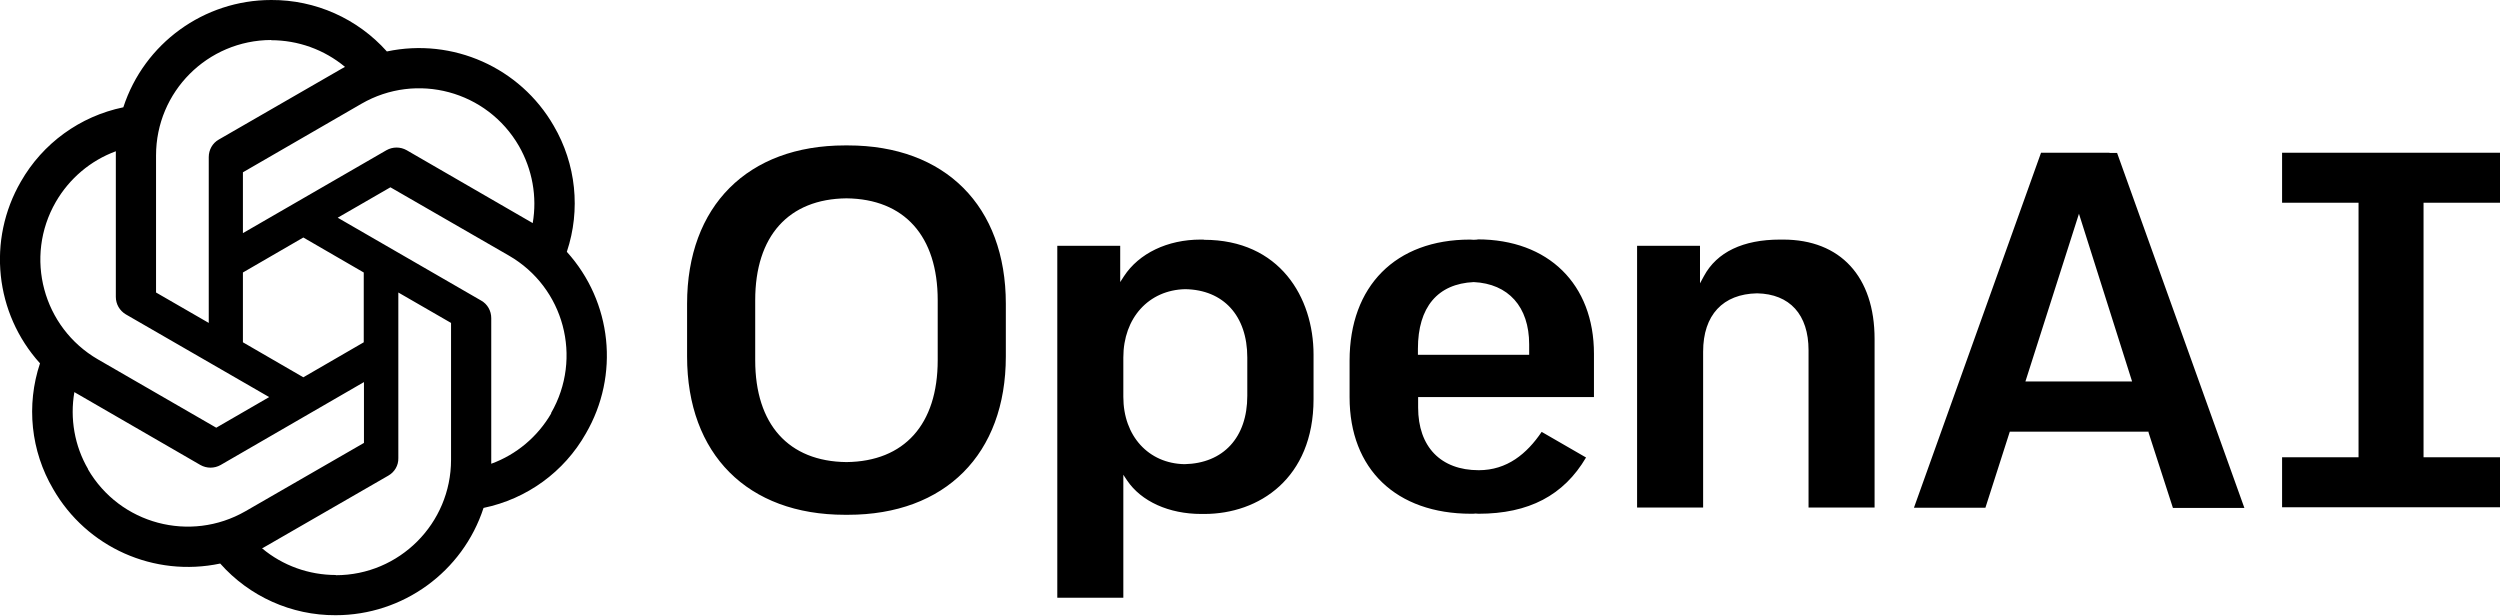
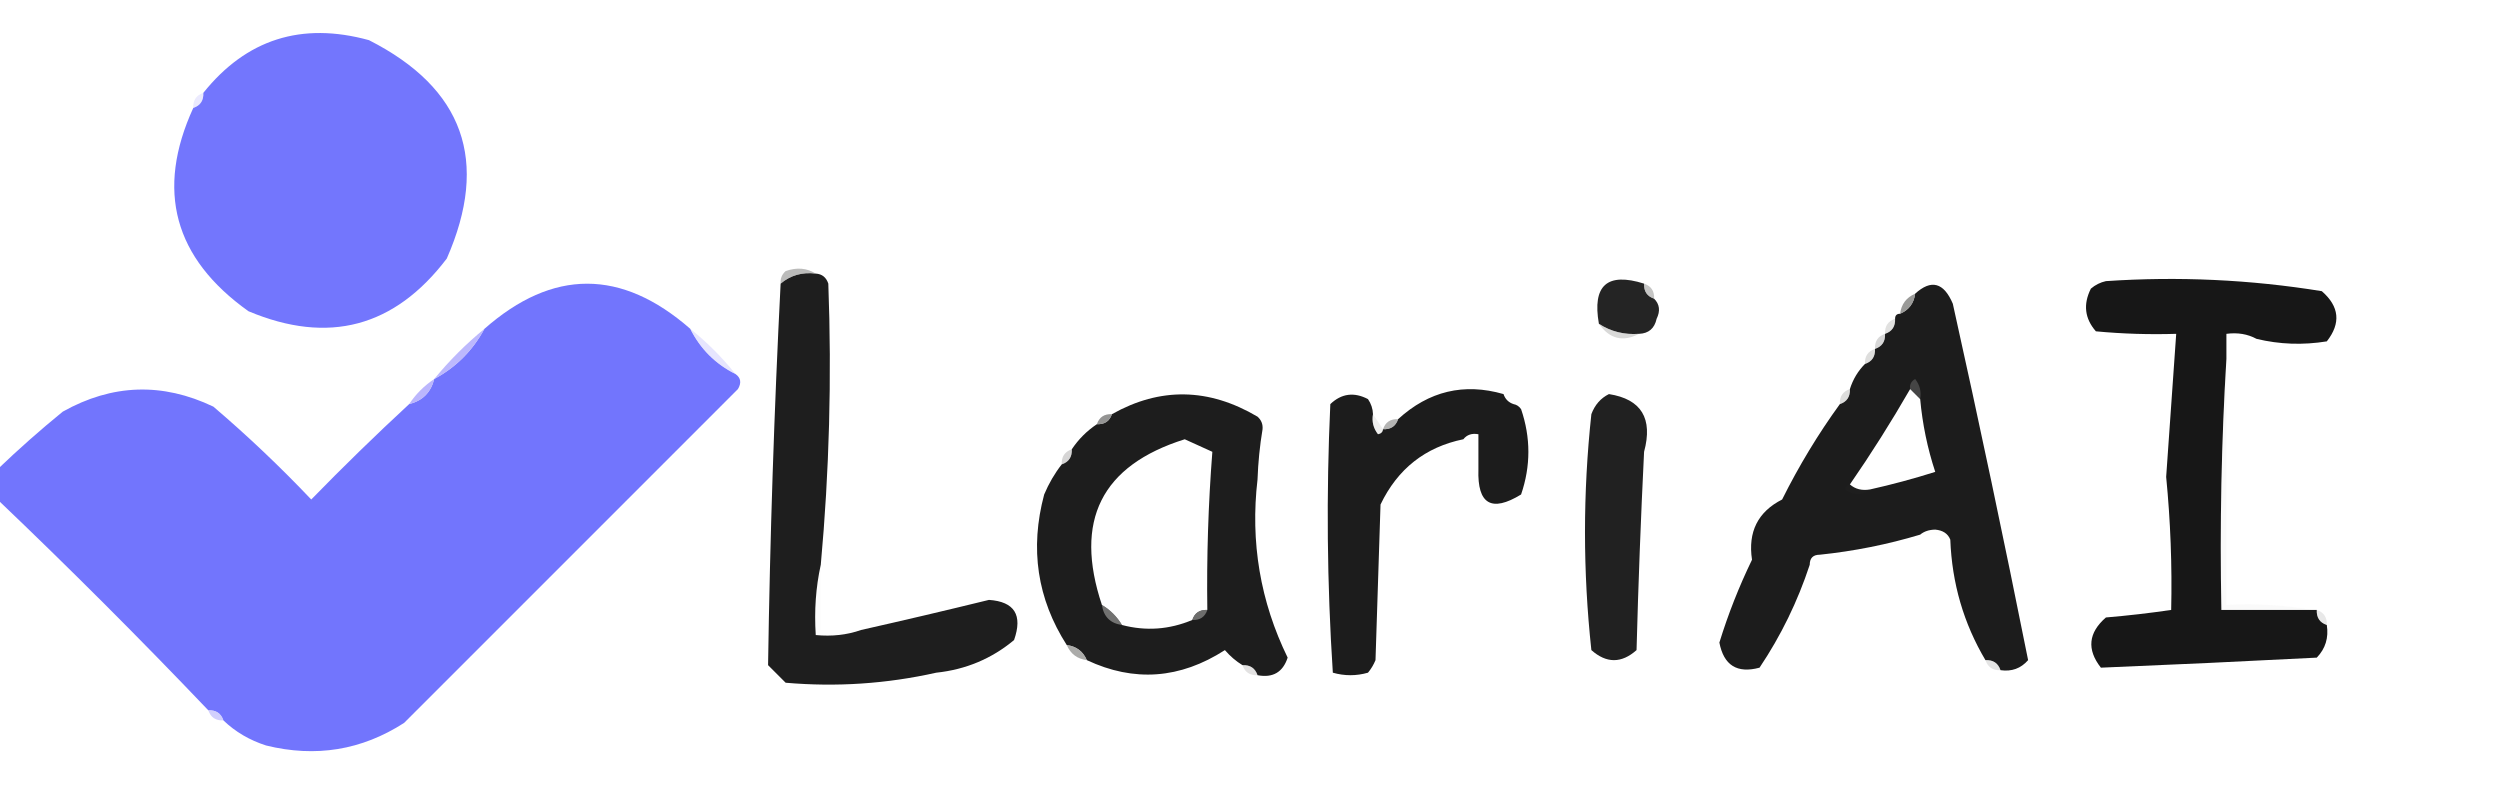
- <svg xmlns="http://www.w3.org/2000/svg" id="openai-horizontal" viewBox="0 0 120 29.53">
-   <path d="M40.7,6.98s-.05,0-.07,0c-.02,0-.05,0-.07,0-4.67,0-7.58,2.91-7.58,7.6v2.53c0,4.69,2.9,7.6,7.58,7.6,.02,0,.05,0,.07,0,.02,0,.05,0,.07,0,4.67,0,7.58-2.91,7.58-7.6v-2.53c0-4.69-2.91-7.6-7.58-7.6Zm4.31,10.31c0,3.08-1.6,4.86-4.38,4.89-2.78-.03-4.38-1.81-4.38-4.89v-2.88c0-3.08,1.6-4.86,4.38-4.89,2.78,.03,4.38,1.81,4.38,4.89v2.88Zm40.57-5.79s-.06,0-.09,0c-.02,0-.03,0-.05,0-1.77,0-3.03,.6-3.65,1.75l-.19,.35v-1.8h-3.02v12.56h3.17v-7.48c0-1.76,.95-2.77,2.59-2.8,1.57,.03,2.47,1.02,2.47,2.73v7.55h3.17v-8.09c0-2.99-1.64-4.77-4.39-4.77Zm34.42-1.77v-2.4h-10.46v2.4h3.67v12.22h-3.67v2.4h10.46v-2.4h-3.67V9.73h3.67Zm-18.75-2.4h0s-3.28,0-3.28,0l-6.1,17.04h3.43l1.17-3.65h6.66v.04s1.17,3.62,1.17,3.62h3.43l-6.11-17.04h-.36Zm-4.03,10.98l2.57-8.05,2.55,8.05h-5.12Zm-39.45-6.81s-.05,0-.07,0c-.03,0-.05,0-.07,0-1.59,0-2.96,.66-3.68,1.76l-.18,.28v-1.74h-3.02V28.69h3.17v-5.9l.18,.27c.68,1.01,2.01,1.61,3.56,1.61,.03,0,.05,0,.08,0,.02,0,.04,0,.07,0,2.61,0,5.24-1.7,5.24-5.51v-2.14c0-2.74-1.62-5.51-5.26-5.51Zm2.1,7.5c0,2-1.15,3.24-3.01,3.28-1.73-.03-2.94-1.35-2.94-3.23v-1.89c0-1.9,1.22-3.24,2.97-3.28,1.84,.03,2.98,1.28,2.98,3.28v1.84Zm11.05-7.5h0c-.06,0-.12,.01-.18,.01-.06,0-.12-.01-.18-.01h0c-3.57,0-5.78,2.23-5.78,5.81v1.76c0,3.45,2.24,5.59,5.83,5.59,.08,0,.15,0,.22-.01,.05,0,.09,.01,.14,.01,2.41,0,4.09-.88,5.16-2.7l-2.13-1.23c-.71,1.05-1.66,1.84-3.02,1.84-1.82,0-2.91-1.12-2.91-3.01v-.5h8.44v-2.08c0-3.34-2.19-5.49-5.59-5.49Zm-2.86,5.54v-.3c0-2,.95-3.12,2.68-3.2,1.66,.08,2.66,1.18,2.66,2.99v.5s-5.34,0-5.34,0Z" />
-   <path d="M27.21,12.08c.67-2.01,.44-4.21-.63-6.04-1.61-2.8-4.85-4.24-8.01-3.57C17.16,.89,15.14-.01,13.02,0c-3.23,0-6.1,2.08-7.1,5.15-2.08,.43-3.87,1.73-4.92,3.57-1.62,2.8-1.25,6.32,.92,8.72-.67,2.01-.44,4.21,.63,6.03,1.61,2.81,4.85,4.25,8.02,3.58,1.4,1.58,3.42,2.49,5.54,2.48,3.23,0,6.1-2.08,7.1-5.15,2.08-.43,3.87-1.73,4.91-3.57,1.63-2.8,1.26-6.32-.91-8.72Zm-2.3-5.07c.64,1.12,.88,2.43,.66,3.7-.04-.03-.12-.07-.17-.1l-5.88-3.4c-.3-.17-.67-.17-.97,0l-6.89,3.98v-2.92l5.69-3.29c2.65-1.53,6.03-.62,7.56,2.03Zm-13.25,6.07l2.9-1.68,2.9,1.68v3.35l-2.9,1.68-2.9-1.68v-3.35ZM13.01,1.93c1.3,0,2.55,.45,3.55,1.28-.04,.02-.12,.07-.18,.1l-5.88,3.39c-.3,.17-.48,.49-.48,.84v7.96l-2.53-1.46V7.46c0-3.06,2.47-5.53,5.53-5.54ZM2.68,9.69h0c.65-1.12,1.66-1.98,2.88-2.43v6.99c0,.35,.18,.66,.48,.84l6.88,3.97-2.54,1.47-5.68-3.28c-2.64-1.53-3.55-4.91-2.02-7.56Zm1.55,12.83h0c-.65-1.11-.88-2.43-.66-3.7,.04,.03,.12,.07,.17,.1l5.88,3.4c.3,.17,.67,.17,.97,0l6.88-3.98v2.92l-5.69,3.28c-2.65,1.52-6.03,.62-7.56-2.02Zm11.89,5.08c-1.29,0-2.55-.45-3.54-1.28,.04-.02,.13-.07,.18-.1l5.88-3.39c.3-.17,.49-.49,.48-.84v-7.95l2.53,1.46v6.57c0,3.06-2.48,5.54-5.53,5.54Zm10.34-7.76c-.65,1.12-1.67,1.98-2.88,2.42v-6.99c0-.35-.18-.67-.48-.84h0l-6.89-3.98,2.53-1.46,5.69,3.28c2.65,1.53,3.55,4.91,2.02,7.56Z" />
+ <svg xmlns="http://www.w3.org/2000/svg" version="1.1" width="498px" height="158px" style="shape-rendering:geometricPrecision; text-rendering:geometricPrecision; image-rendering:optimizeQuality; fill-rule:evenodd; clip-rule:evenodd">
+   <g>
+     <path style="opacity:0.999" fill="#7376fd" d="M 38.5,21.5 C 39.906,21.027 40.573,20.027 40.5,18.5C 49.066,7.807 60.066,4.307 73.5,8C 92.359,17.575 97.526,32.075 89,51.5C 78.593,65.189 65.426,68.689 49.5,62C 34.649,51.423 30.982,37.923 38.5,21.5 Z" />
+   </g>
+   <g>
+     <path style="opacity:0.376" fill="#c9c7fc" d="M 40.5,18.5 C 40.573,20.027 39.906,21.027 38.5,21.5C 38.427,19.973 39.094,18.973 40.5,18.5 Z" />
+   </g>
+   <g>
+     <path style="opacity:1" fill="#1e1e1e" d="M 162.5,54.5 C 163.75,54.577 164.583,55.244 165,56.5C 165.699,75.256 165.199,93.922 163.5,112.5C 162.514,116.97 162.181,121.637 162.5,126.5C 165.713,126.81 168.713,126.477 171.5,125.5C 179.985,123.588 188.485,121.588 197,119.5C 202.09,119.849 203.757,122.515 202,127.5C 197.548,131.211 192.381,133.378 186.5,134C 176.602,136.217 166.602,136.883 156.5,136C 155.333,134.833 154.167,133.667 153,132.5C 153.383,107.003 154.216,81.67 155.5,56.5C 157.479,54.833 159.812,54.166 162.5,54.5 Z" />
+   </g>
+   <g>
+     <path style="opacity:0.565" fill="#878785" d="M 162.5,54.5 C 159.812,54.166 157.479,54.833 155.5,56.5C 155.414,55.504 155.748,54.671 156.5,54C 158.712,53.211 160.712,53.377 162.5,54.5 Z" />
+   </g>
+   <g>
+     <path style="opacity:1" fill="#242424" d="M 327.5,56.5 C 327.427,58.027 328.094,59.027 329.5,59.5C 330.598,60.601 330.765,61.934 330,63.5C 329.578,65.426 328.411,66.426 326.5,66.5C 323.549,66.713 320.882,66.046 318.5,64.5C 317.15,56.848 320.15,54.181 327.5,56.5 Z" />
+   </g>
+   <g>
+     <path style="opacity:1" fill="#171717" d="M 449.5,67.5 C 447.735,66.539 445.735,66.205 443.5,66.5C 443.5,67.5 443.5,68.5 443.5,69.5C 443.5,70.167 443.5,70.833 443.5,71.5C 442.503,87.992 442.17,104.658 442.5,121.5C 448.5,121.5 454.5,121.5 460.5,121.5C 460.833,121.5 461.167,121.5 461.5,121.5C 461.427,123.027 462.094,124.027 463.5,124.5C 463.896,127.044 463.229,129.211 461.5,131C 447.147,131.744 432.814,132.411 418.5,133C 415.657,129.381 415.99,126.048 419.5,123C 423.863,122.631 428.196,122.131 432.5,121.5C 432.696,112.645 432.363,103.812 431.5,95C 432.184,85.494 432.851,75.994 433.5,66.5C 428.156,66.666 422.823,66.499 417.5,66C 415.271,63.447 414.938,60.614 416.5,57.5C 417.376,56.749 418.376,56.249 419.5,56C 433.914,55.027 448.248,55.693 462.5,58C 466.01,61.048 466.343,64.381 463.5,68C 458.748,68.773 454.081,68.607 449.5,67.5 Z" />
+   </g>
+   <g>
+     <path style="opacity:1" fill="#7275fd" d="M 137.5,65.5 C 139.5,69.5 142.5,72.5 146.5,74.5C 147.573,75.251 147.74,76.251 147,77.5C 124.833,99.667 102.667,121.833 80.5,144C 72.055,149.441 62.888,150.941 53,148.5C 49.707,147.444 46.874,145.777 44.5,143.5C 44.027,142.094 43.027,141.427 41.5,141.5C 27.86,127.194 13.86,113.194 -0.5,99.5C -0.5,97.5 -0.5,95.5 -0.5,93.5C 3.665,89.503 7.998,85.67 12.5,82C 22.339,76.482 32.339,76.149 42.5,81C 49.303,86.801 55.803,92.968 62,99.5C 68.368,92.964 74.868,86.631 81.5,80.5C 84.167,79.833 85.833,78.167 86.5,75.5C 90.833,73.167 94.167,69.833 96.5,65.5C 110.114,53.518 123.781,53.518 137.5,65.5 Z" />
+   </g>
+   <g>
+     <path style="opacity:1" fill="#1c1c1c" d="M 398.5,133.5 C 398.027,132.094 397.027,131.427 395.5,131.5C 391.164,124.199 388.83,116.199 388.5,107.5C 388.03,106.307 387.03,105.64 385.5,105.5C 384.274,105.52 383.274,105.853 382.5,106.5C 375.987,108.46 369.321,109.793 362.5,110.5C 361.167,110.5 360.5,111.167 360.5,112.5C 358.091,119.818 354.757,126.651 350.5,133C 346.037,134.203 343.37,132.536 342.5,128C 344.244,122.344 346.41,116.844 349,111.5C 348.163,105.959 350.163,101.959 355,99.5C 358.357,92.77 362.19,86.437 366.5,80.5C 367.906,80.027 368.573,79.027 368.5,77.5C 369.11,75.566 370.11,73.899 371.5,72.5C 372.906,72.027 373.573,71.027 373.5,69.5C 374.906,69.027 375.573,68.027 375.5,66.5C 376.906,66.027 377.573,65.027 377.5,63.5C 377.5,62.833 377.833,62.5 378.5,62.5C 380.262,61.738 381.262,60.404 381.5,58.5C 384.7,55.591 387.2,56.258 389,60.5C 394.272,84.199 399.272,107.866 404,131.5C 402.556,133.155 400.722,133.822 398.5,133.5 Z M 380.5,77.5 C 381.167,78.167 381.833,78.833 382.5,79.5C 382.951,84.469 383.951,89.302 385.5,94C 381.195,95.359 376.861,96.526 372.5,97.5C 370.901,97.768 369.568,97.434 368.5,96.5C 372.736,90.372 376.736,84.038 380.5,77.5 Z" />
+   </g>
+   <g>
+     <path style="opacity:0.498" fill="#8c8c8a" d="M 327.5,56.5 C 328.906,56.973 329.573,57.973 329.5,59.5C 328.094,59.027 327.427,58.027 327.5,56.5 Z" />
+   </g>
+   <g>
+     <path style="opacity:0.851" fill="#888886" d="M 381.5,58.5 C 381.262,60.404 380.262,61.738 378.5,62.5C 378.738,60.596 379.738,59.262 381.5,58.5 Z" />
+   </g>
+   <g>
+     <path style="opacity:0.357" fill="#aaaaa8" d="M 377.5,63.5 C 377.573,65.027 376.906,66.027 375.5,66.5C 375.427,64.973 376.094,63.973 377.5,63.5 Z" />
+   </g>
+   <g>
+     <path style="opacity:0.557" fill="#d2d0fd" d="M 137.5,65.5 C 140.833,68.167 143.833,71.167 146.5,74.5C 142.5,72.5 139.5,69.5 137.5,65.5 Z" />
+   </g>
+   <g>
+     <path style="opacity:0.427" fill="#a5a5a3" d="M 318.5,64.5 C 320.882,66.046 323.549,66.713 326.5,66.5C 323.282,68.184 320.615,67.517 318.5,64.5 Z" />
+   </g>
+   <g>
+     <path style="opacity:0.078" fill="#c8c8c6" d="M 449.5,67.5 C 447.114,67.259 445.114,67.925 443.5,69.5C 445.114,67.925 447.114,67.259 449.5,67.5 Z" />
+   </g>
+   <g>
+     <path style="opacity:0.404" fill="#9d9d9b" d="M 375.5,66.5 C 375.573,68.027 374.906,69.027 373.5,69.5C 373.427,67.973 374.094,66.973 375.5,66.5 Z" />
+   </g>
+   <g>
+     <path style="opacity:0.851" fill="#b0abfd" d="M 96.5,65.5 C 94.167,69.833 90.833,73.167 86.5,75.5C 89.5,71.833 92.833,68.5 96.5,65.5 Z" />
+   </g>
+   <g>
+     <path style="opacity:0.357" fill="#a3a3a1" d="M 373.5,69.5 C 373.573,71.027 372.906,72.027 371.5,72.5C 371.427,70.973 372.094,69.973 373.5,69.5 Z" />
+   </g>
+   <g>
+     <path style="opacity:0.239" fill="#c9c8c7" d="M 382.5,79.5 C 381.833,78.833 381.167,78.167 380.5,77.5C 380.369,76.624 380.702,75.957 381.5,75.5C 382.429,76.689 382.762,78.022 382.5,79.5 Z" />
+   </g>
+   <g>
+     <path style="opacity:1" fill="#1c1c1c" d="M 299.5,78.5 C 299.833,79.5 300.5,80.167 301.5,80.5C 302.117,80.611 302.617,80.944 303,81.5C 304.936,87.182 304.936,92.848 303,98.5C 297.106,102.11 294.272,100.444 294.5,93.5C 294.5,91.167 294.5,88.833 294.5,86.5C 293.209,86.263 292.209,86.596 291.5,87.5C 283.91,89.06 278.41,93.393 275,100.5C 274.667,110.833 274.333,121.167 274,131.5C 273.626,132.416 273.126,133.25 272.5,134C 270.167,134.667 267.833,134.667 265.5,134C 264.342,116.24 264.175,98.407 265,80.5C 267.218,78.381 269.718,78.048 272.5,79.5C 273.127,80.417 273.461,81.417 273.5,82.5C 273.238,83.978 273.571,85.311 274.5,86.5C 275.107,86.376 275.44,86.043 275.5,85.5C 277.027,85.573 278.027,84.906 278.5,83.5C 284.628,77.897 291.628,76.23 299.5,78.5 Z" />
+   </g>
+   <g>
+     <path style="opacity:0.004" fill="#c3c3c1" d="M 299.5,78.5 C 300.833,78.5 301.5,79.167 301.5,80.5C 300.5,80.167 299.833,79.5 299.5,78.5 Z" />
+   </g>
+   <g>
+     <path style="opacity:0.871" fill="#b1abfd" d="M 86.5,75.5 C 85.833,78.167 84.167,79.833 81.5,80.5C 82.833,78.5 84.5,76.833 86.5,75.5 Z" />
+   </g>
+   <g>
+     <path style="opacity:1" fill="#1d1d1d" d="M 251.5,85.5 C 250.949,88.807 250.616,92.14 250.5,95.5C 249.042,107.976 251.042,119.809 256.5,131C 255.55,133.91 253.55,135.077 250.5,134.5C 250.027,133.094 249.027,132.427 247.5,132.5C 246.206,131.71 245.039,130.71 244,129.5C 235.064,135.252 225.897,135.919 216.5,131.5C 215.738,129.738 214.404,128.738 212.5,128.5C 206.61,119.299 205.11,109.299 208,98.5C 208.941,96.273 210.108,94.273 211.5,92.5C 212.906,92.027 213.573,91.027 213.5,89.5C 214.833,87.5 216.5,85.833 218.5,84.5C 220.027,84.573 221.027,83.906 221.5,82.5C 231.114,77.091 240.781,77.257 250.5,83C 251.252,83.671 251.586,84.504 251.5,85.5 Z M 240.5,121.5 C 238.973,121.427 237.973,122.094 237.5,123.5C 232.922,125.419 228.255,125.752 223.5,124.5C 222.5,122.833 221.167,121.5 219.5,120.5C 213.892,103.715 219.392,92.715 236,87.5C 237.816,88.329 239.649,89.163 241.5,90C 240.684,100.518 240.35,111.018 240.5,121.5 Z" />
+   </g>
+   <g>
+     <path style="opacity:1" fill="#212121" d="M 320.5,78.5 C 326.96,79.519 329.293,83.352 327.5,90C 326.85,103.16 326.35,116.327 326,129.5C 323,132.167 320,132.167 317,129.5C 315.306,113.843 315.306,98.176 317,82.5C 317.69,80.65 318.856,79.316 320.5,78.5 Z" />
+   </g>
+   <g>
+     <path style="opacity:0.357" fill="#9f9f9d" d="M 368.5,77.5 C 368.573,79.027 367.906,80.027 366.5,80.5C 366.427,78.973 367.094,77.973 368.5,77.5 Z" />
+   </g>
+   <g>
+     <path style="opacity:0.827" fill="#7e7e7d" d="M 221.5,82.5 C 221.027,83.906 220.027,84.573 218.5,84.5C 218.973,83.094 219.973,82.427 221.5,82.5 Z" />
+   </g>
+   <g>
+     <path style="opacity:0.698" fill="#939392" d="M 278.5,83.5 C 278.027,84.906 277.027,85.573 275.5,85.5C 275.973,84.094 276.973,83.427 278.5,83.5 Z" />
+   </g>
+   <g>
+     <path style="opacity:0.31" fill="#cacac8" d="M 273.5,82.5 C 274.167,83.5 274.833,84.5 275.5,85.5C 275.44,86.043 275.107,86.376 274.5,86.5C 273.571,85.311 273.238,83.978 273.5,82.5 Z" />
+   </g>
+   <g>
+     <path style="opacity:0.424" fill="#9e9d9c" d="M 213.5,89.5 C 213.573,91.027 212.906,92.027 211.5,92.5C 211.427,90.973 212.094,89.973 213.5,89.5 Z" />
+   </g>
+   <g>
+     <path style="opacity:0.004" fill="#e7e7e6" d="M 291.5,87.5 C 292.209,86.596 293.209,86.263 294.5,86.5C 294.5,88.833 294.5,91.167 294.5,93.5C 294.06,91.156 293.06,89.156 291.5,87.5 Z" />
+   </g>
+   <g>
+     <path style="opacity:0.008" fill="#e4e4e3" d="M 251.5,85.5 C 252.494,88.897 252.16,92.23 250.5,95.5C 250.616,92.14 250.949,88.807 251.5,85.5 Z" />
+   </g>
+   <g>
+     <path style="opacity:0.01" fill="#cfcfce" d="M 368.5,96.5 C 369.568,97.434 370.901,97.768 372.5,97.5C 370.965,98.788 369.299,98.788 367.5,97.5C 367.624,96.893 367.957,96.56 368.5,96.5 Z" />
+   </g>
+   <g>
+     <path style="opacity:0.047" fill="#e1e1df" d="M 382.5,106.5 C 383.274,105.853 384.274,105.52 385.5,105.5C 387.03,105.64 388.03,106.307 388.5,107.5C 386.621,106.659 384.621,106.325 382.5,106.5 Z" />
+   </g>
+   <g>
+     <path style="opacity:0.012" fill="#eeeeec" d="M 362.5,110.5 C 362.167,111.5 361.5,112.167 360.5,112.5C 360.5,111.167 361.167,110.5 362.5,110.5 Z" />
+   </g>
+   <g>
+     <path style="opacity:0.145" fill="#dededc" d="M 443.5,71.5 C 443.5,87.833 443.5,104.167 443.5,120.5C 449.358,120.178 455.025,120.511 460.5,121.5C 454.5,121.5 448.5,121.5 442.5,121.5C 442.17,104.658 442.503,87.992 443.5,71.5 Z" />
+   </g>
+   <g>
+     <path style="opacity:0.573" fill="#b3b3b1" d="M 219.5,120.5 C 221.167,121.5 222.5,122.833 223.5,124.5C 221.167,124.167 219.833,122.833 219.5,120.5 Z" />
+   </g>
+   <g>
+     <path style="opacity:0.714" fill="#8e8e8c" d="M 240.5,121.5 C 240.027,122.906 239.027,123.573 237.5,123.5C 237.973,122.094 238.973,121.427 240.5,121.5 Z" />
+   </g>
+   <g>
+     <path style="opacity:0.29" fill="#b0b0af" d="M 461.5,121.5 C 462.906,121.973 463.573,122.973 463.5,124.5C 462.094,124.027 461.427,123.027 461.5,121.5 Z" />
+   </g>
+   <g>
+     <path style="opacity:0.067" fill="#d3d3d1" d="M 163.5,112.5 C 163.5,116.833 163.5,121.167 163.5,125.5C 166.167,125.5 168.833,125.5 171.5,125.5C 168.713,126.477 165.713,126.81 162.5,126.5C 162.181,121.637 162.514,116.97 163.5,112.5 Z" />
+   </g>
+   <g>
+     <path style="opacity:0.8" fill="#969694" d="M 212.5,128.5 C 214.404,128.738 215.738,129.738 216.5,131.5C 214.596,131.262 213.262,130.262 212.5,128.5 Z" />
+   </g>
+   <g>
+     <path style="opacity:0.314" fill="#aaaaa8" d="M 395.5,131.5 C 397.027,131.427 398.027,132.094 398.5,133.5C 396.973,133.573 395.973,132.906 395.5,131.5 Z" />
+   </g>
+   <g>
+     <path style="opacity:0.318" fill="#a6a5a4" d="M 247.5,132.5 C 249.027,132.427 250.027,133.094 250.5,134.5C 248.973,134.573 247.973,133.906 247.5,132.5 Z" />
+   </g>
+   <g>
+     <path style="opacity:0.753" fill="#c2bffd" d="M 41.5,141.5 C 43.027,141.427 44.027,142.094 44.5,143.5C 42.973,143.573 41.973,142.906 41.5,141.5 Z" />
+   </g>
</svg>
